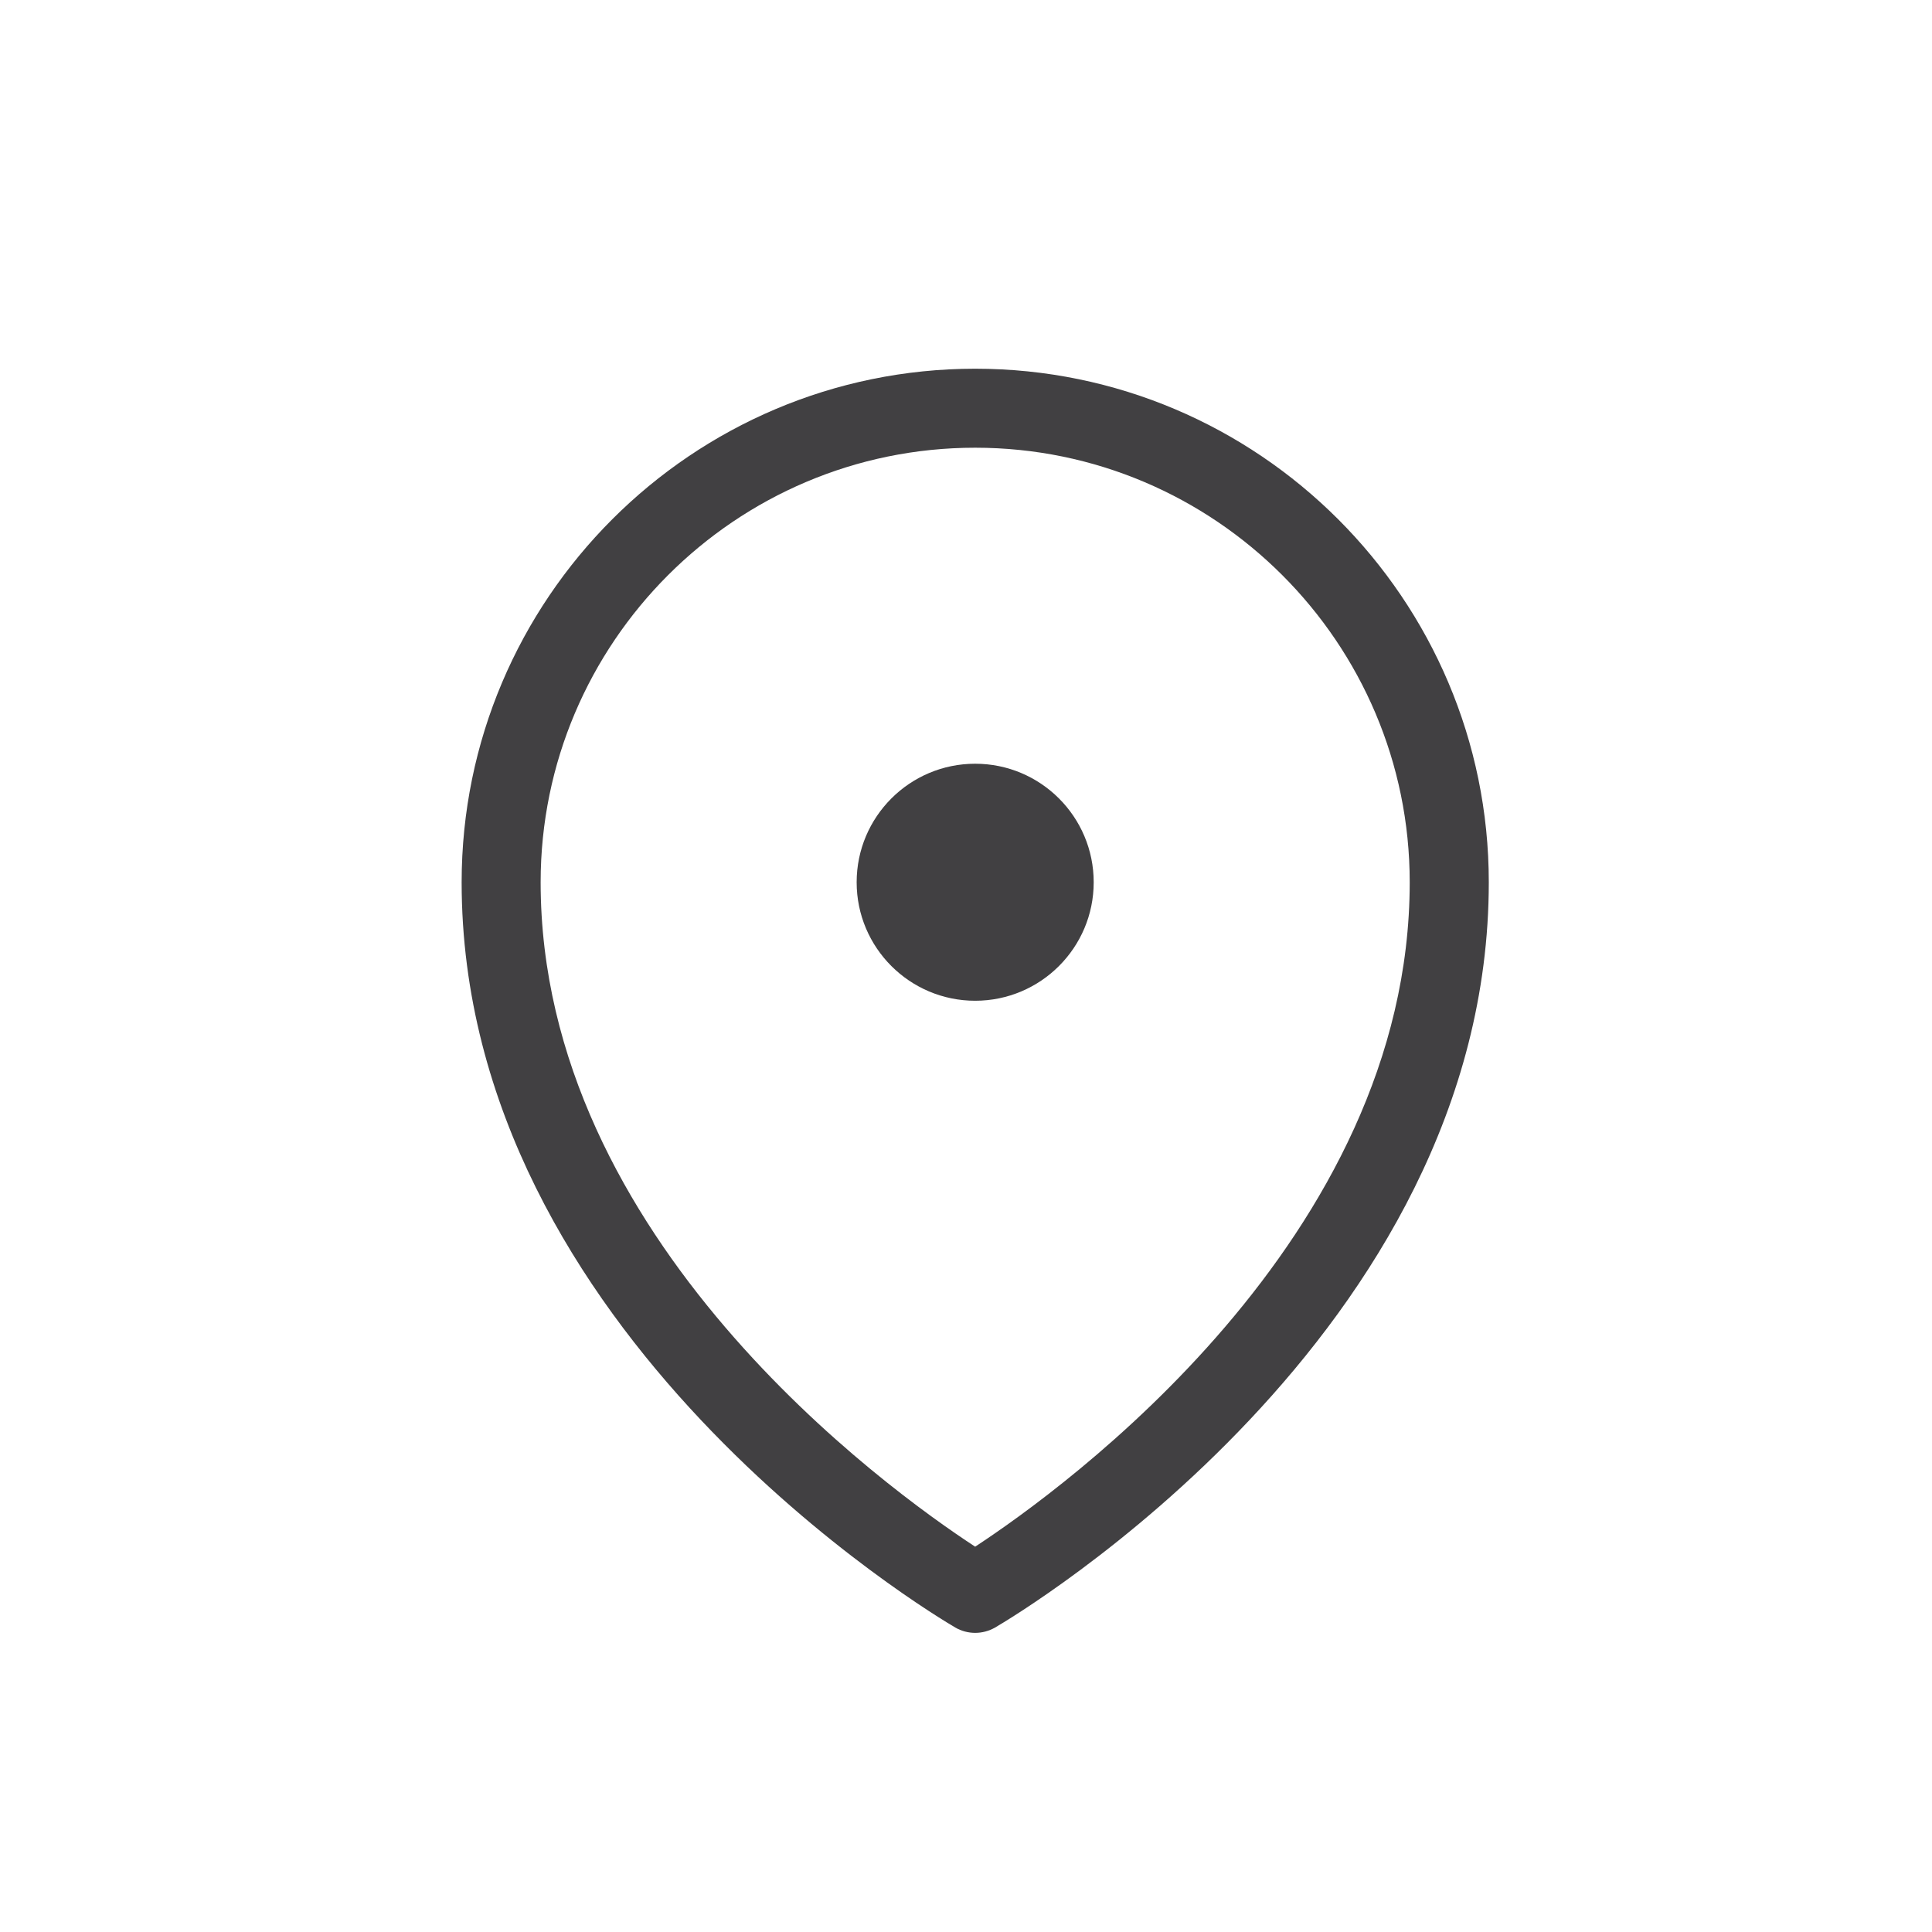
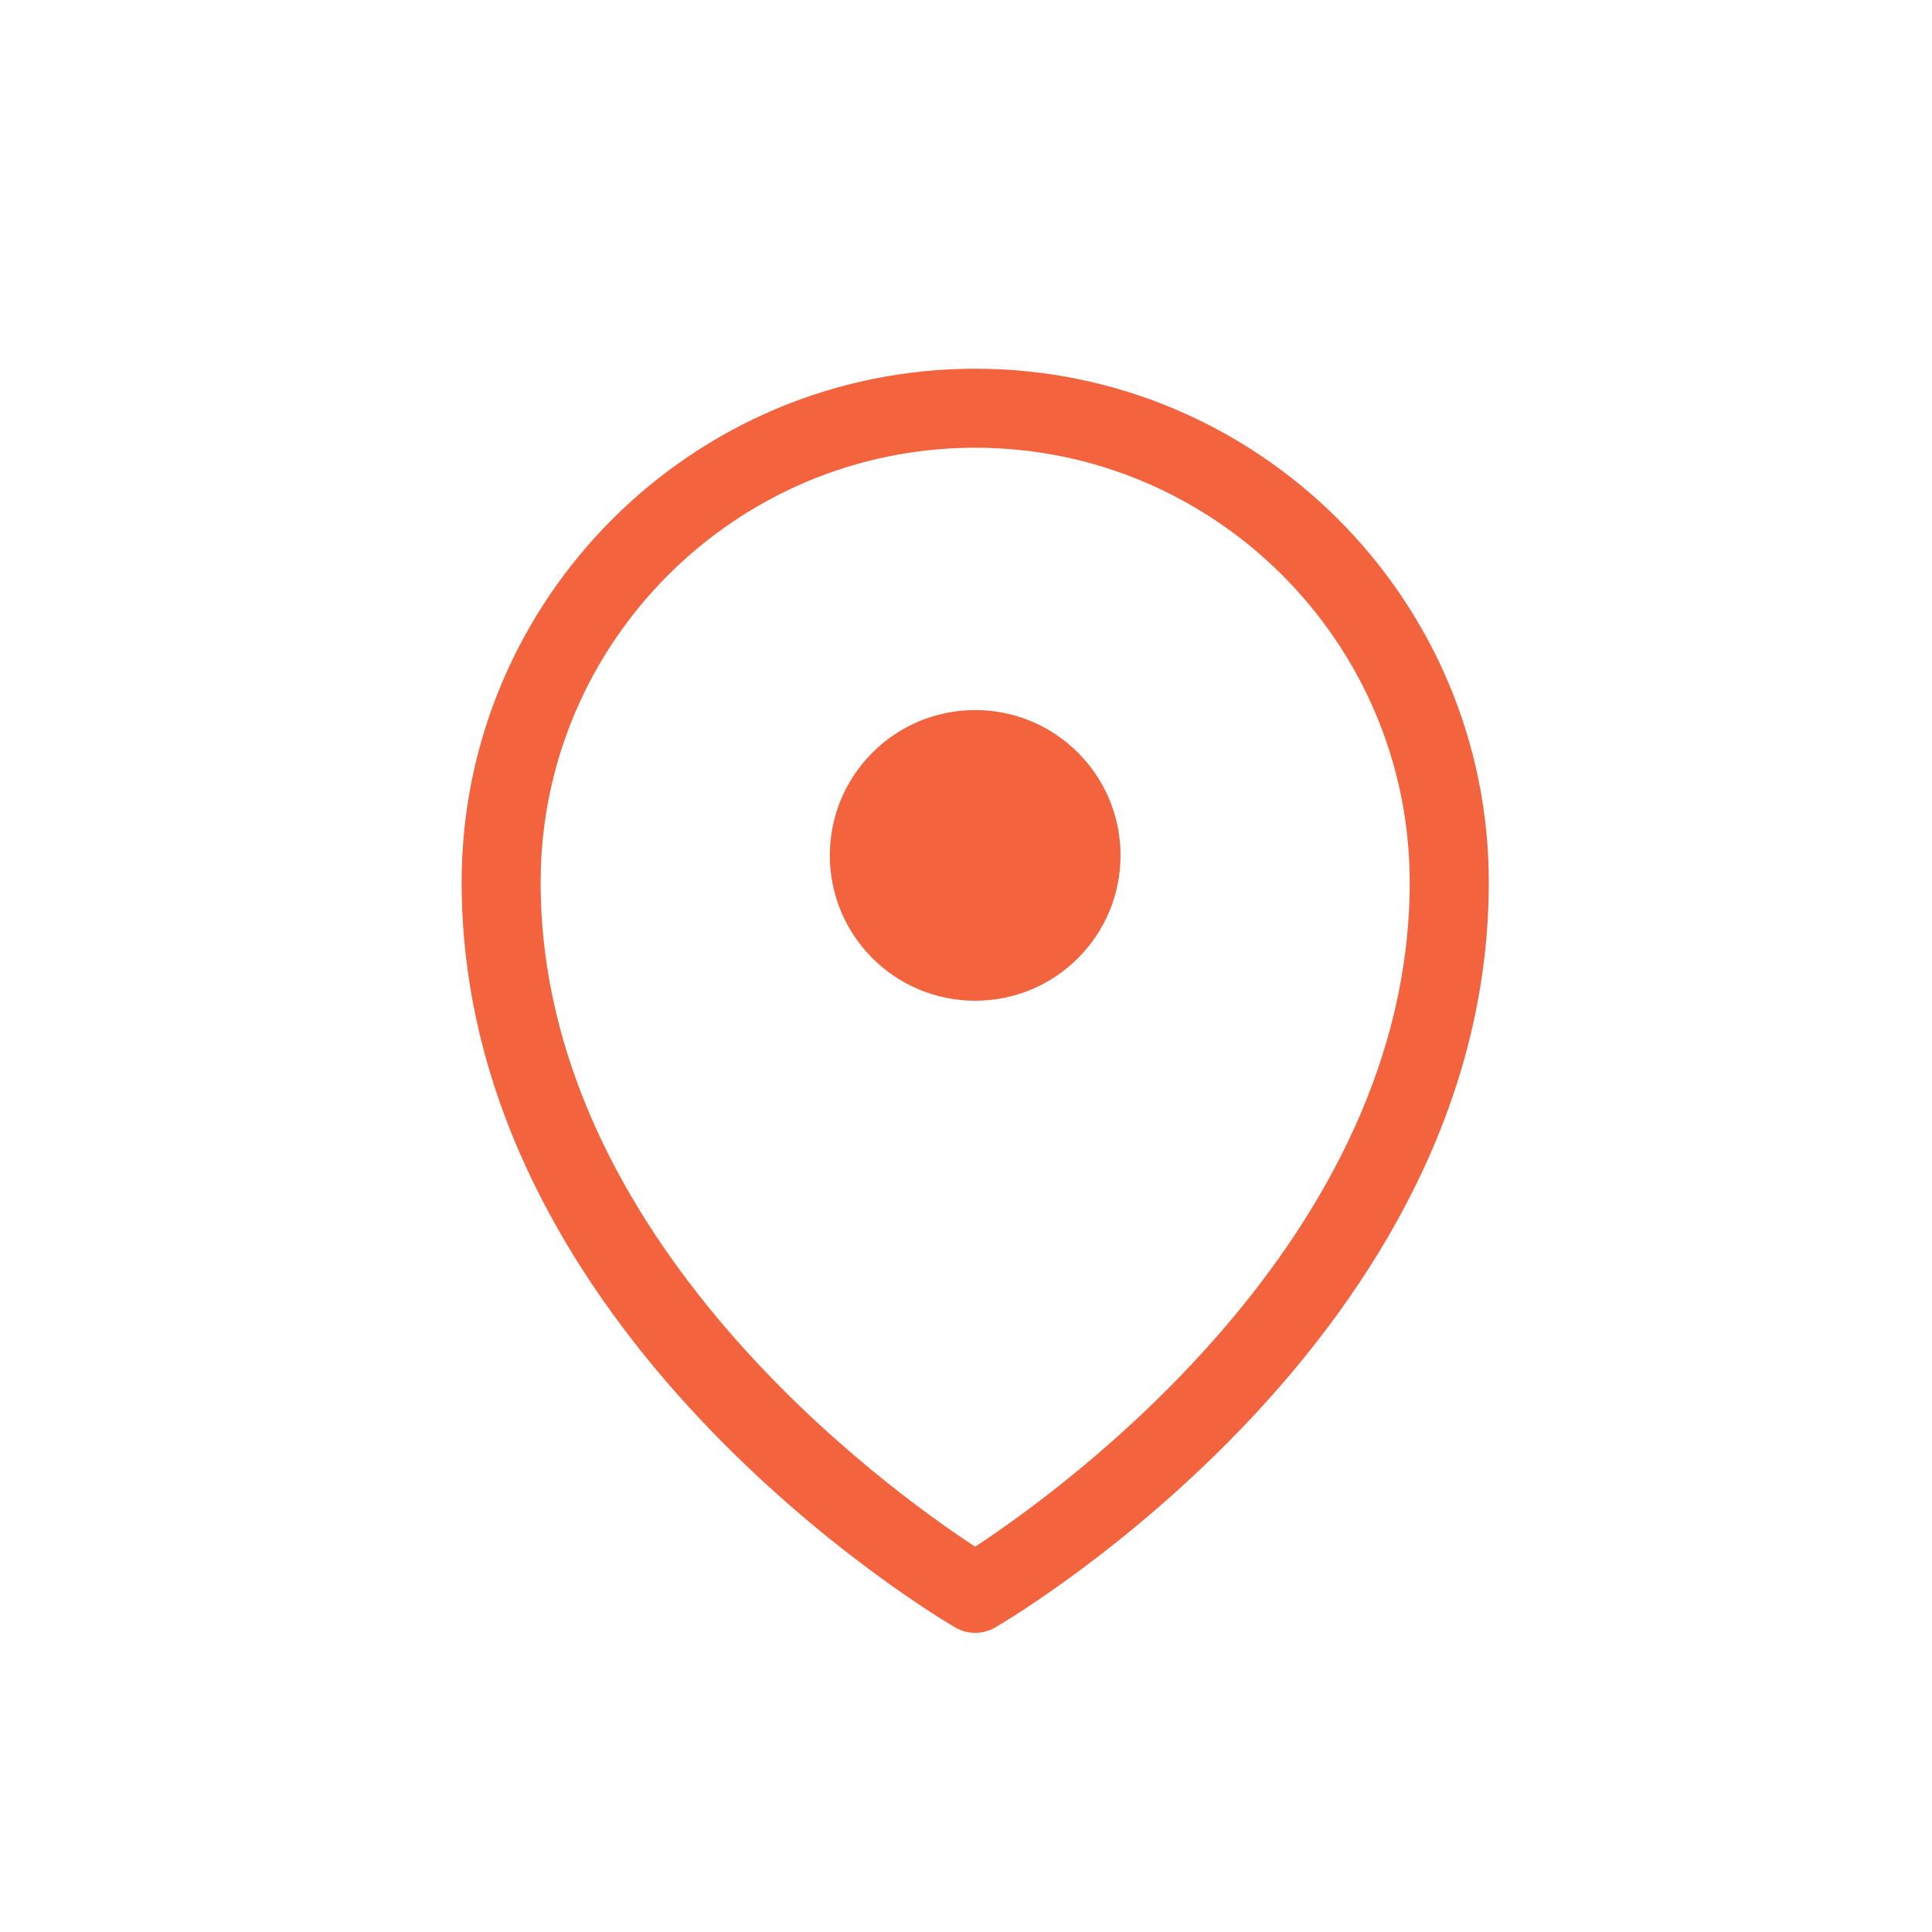
<svg xmlns="http://www.w3.org/2000/svg" xmlns:xlink="http://www.w3.org/1999/xlink" version="1.1" id="Layer_1" x="0px" y="0px" width="72px" height="72px" viewBox="0 0 72 72" enable-background="new 0 0 72 72" xml:space="preserve">
  <g>
    <defs>
      <rect id="SVGID_1_" x="17.203" y="13.74" width="38.278" height="47.111" />
    </defs>
    <clipPath id="SVGID_2_">
      <use xlink:href="#SVGID_1_" overflow="visible" />
    </clipPath>
-     <path clip-path="url(#SVGID_2_)" fill="#414042" d="M36.342,16.685c-8.929,0-16.194,7.266-16.194,16.194   c0,13.322,12.925,22.623,16.193,24.761c3.268-2.143,16.195-11.467,16.195-24.761C52.536,23.951,45.271,16.685,36.342,16.685    M36.342,60.852c-0.255,0-0.513-0.066-0.741-0.199c-0.75-0.438-18.397-10.926-18.397-27.773c0-10.553,8.586-19.139,19.139-19.139   c10.554,0,19.14,8.586,19.14,19.139c0,16.847-17.647,27.335-18.398,27.773C36.855,60.785,36.598,60.852,36.342,60.852" />
-     <path clip-path="url(#SVGID_2_)" fill="#414042" d="M36.342,37.295c-2.438,0-4.417-1.977-4.417-4.416   c0-2.439,1.979-4.417,4.417-4.417c2.438,0,4.417,1.977,4.417,4.417C40.759,35.318,38.779,37.295,36.342,37.295" />
+     <path clip-path="url(#SVGID_2_)" fill="#F2633E" d="M36.342,16.685c-8.929,0-16.194,7.266-16.194,16.194   c0,13.322,12.925,22.623,16.193,24.761c3.268-2.143,16.195-11.467,16.195-24.761C52.536,23.951,45.271,16.685,36.342,16.685    M36.342,60.852c-0.255,0-0.513-0.066-0.741-0.199c-0.75-0.438-18.397-10.926-18.397-27.773c0-10.553,8.586-19.139,19.139-19.139   c10.554,0,19.14,8.586,19.14,19.139c0,16.847-17.647,27.335-18.398,27.773C36.855,60.785,36.598,60.852,36.342,60.852" />
+     <path clip-path="url(#SVGID_2_)" fill="#F2633E" d="M36.342,37.295c-2.99,0-5.417-2.424-5.417-5.416   c0-2.992,2.427-5.417,5.417-5.417c2.99,0,5.417,2.425,5.417,5.417C41.76,34.871,39.332,37.295,36.342,37.295" />
  </g>
</svg>
